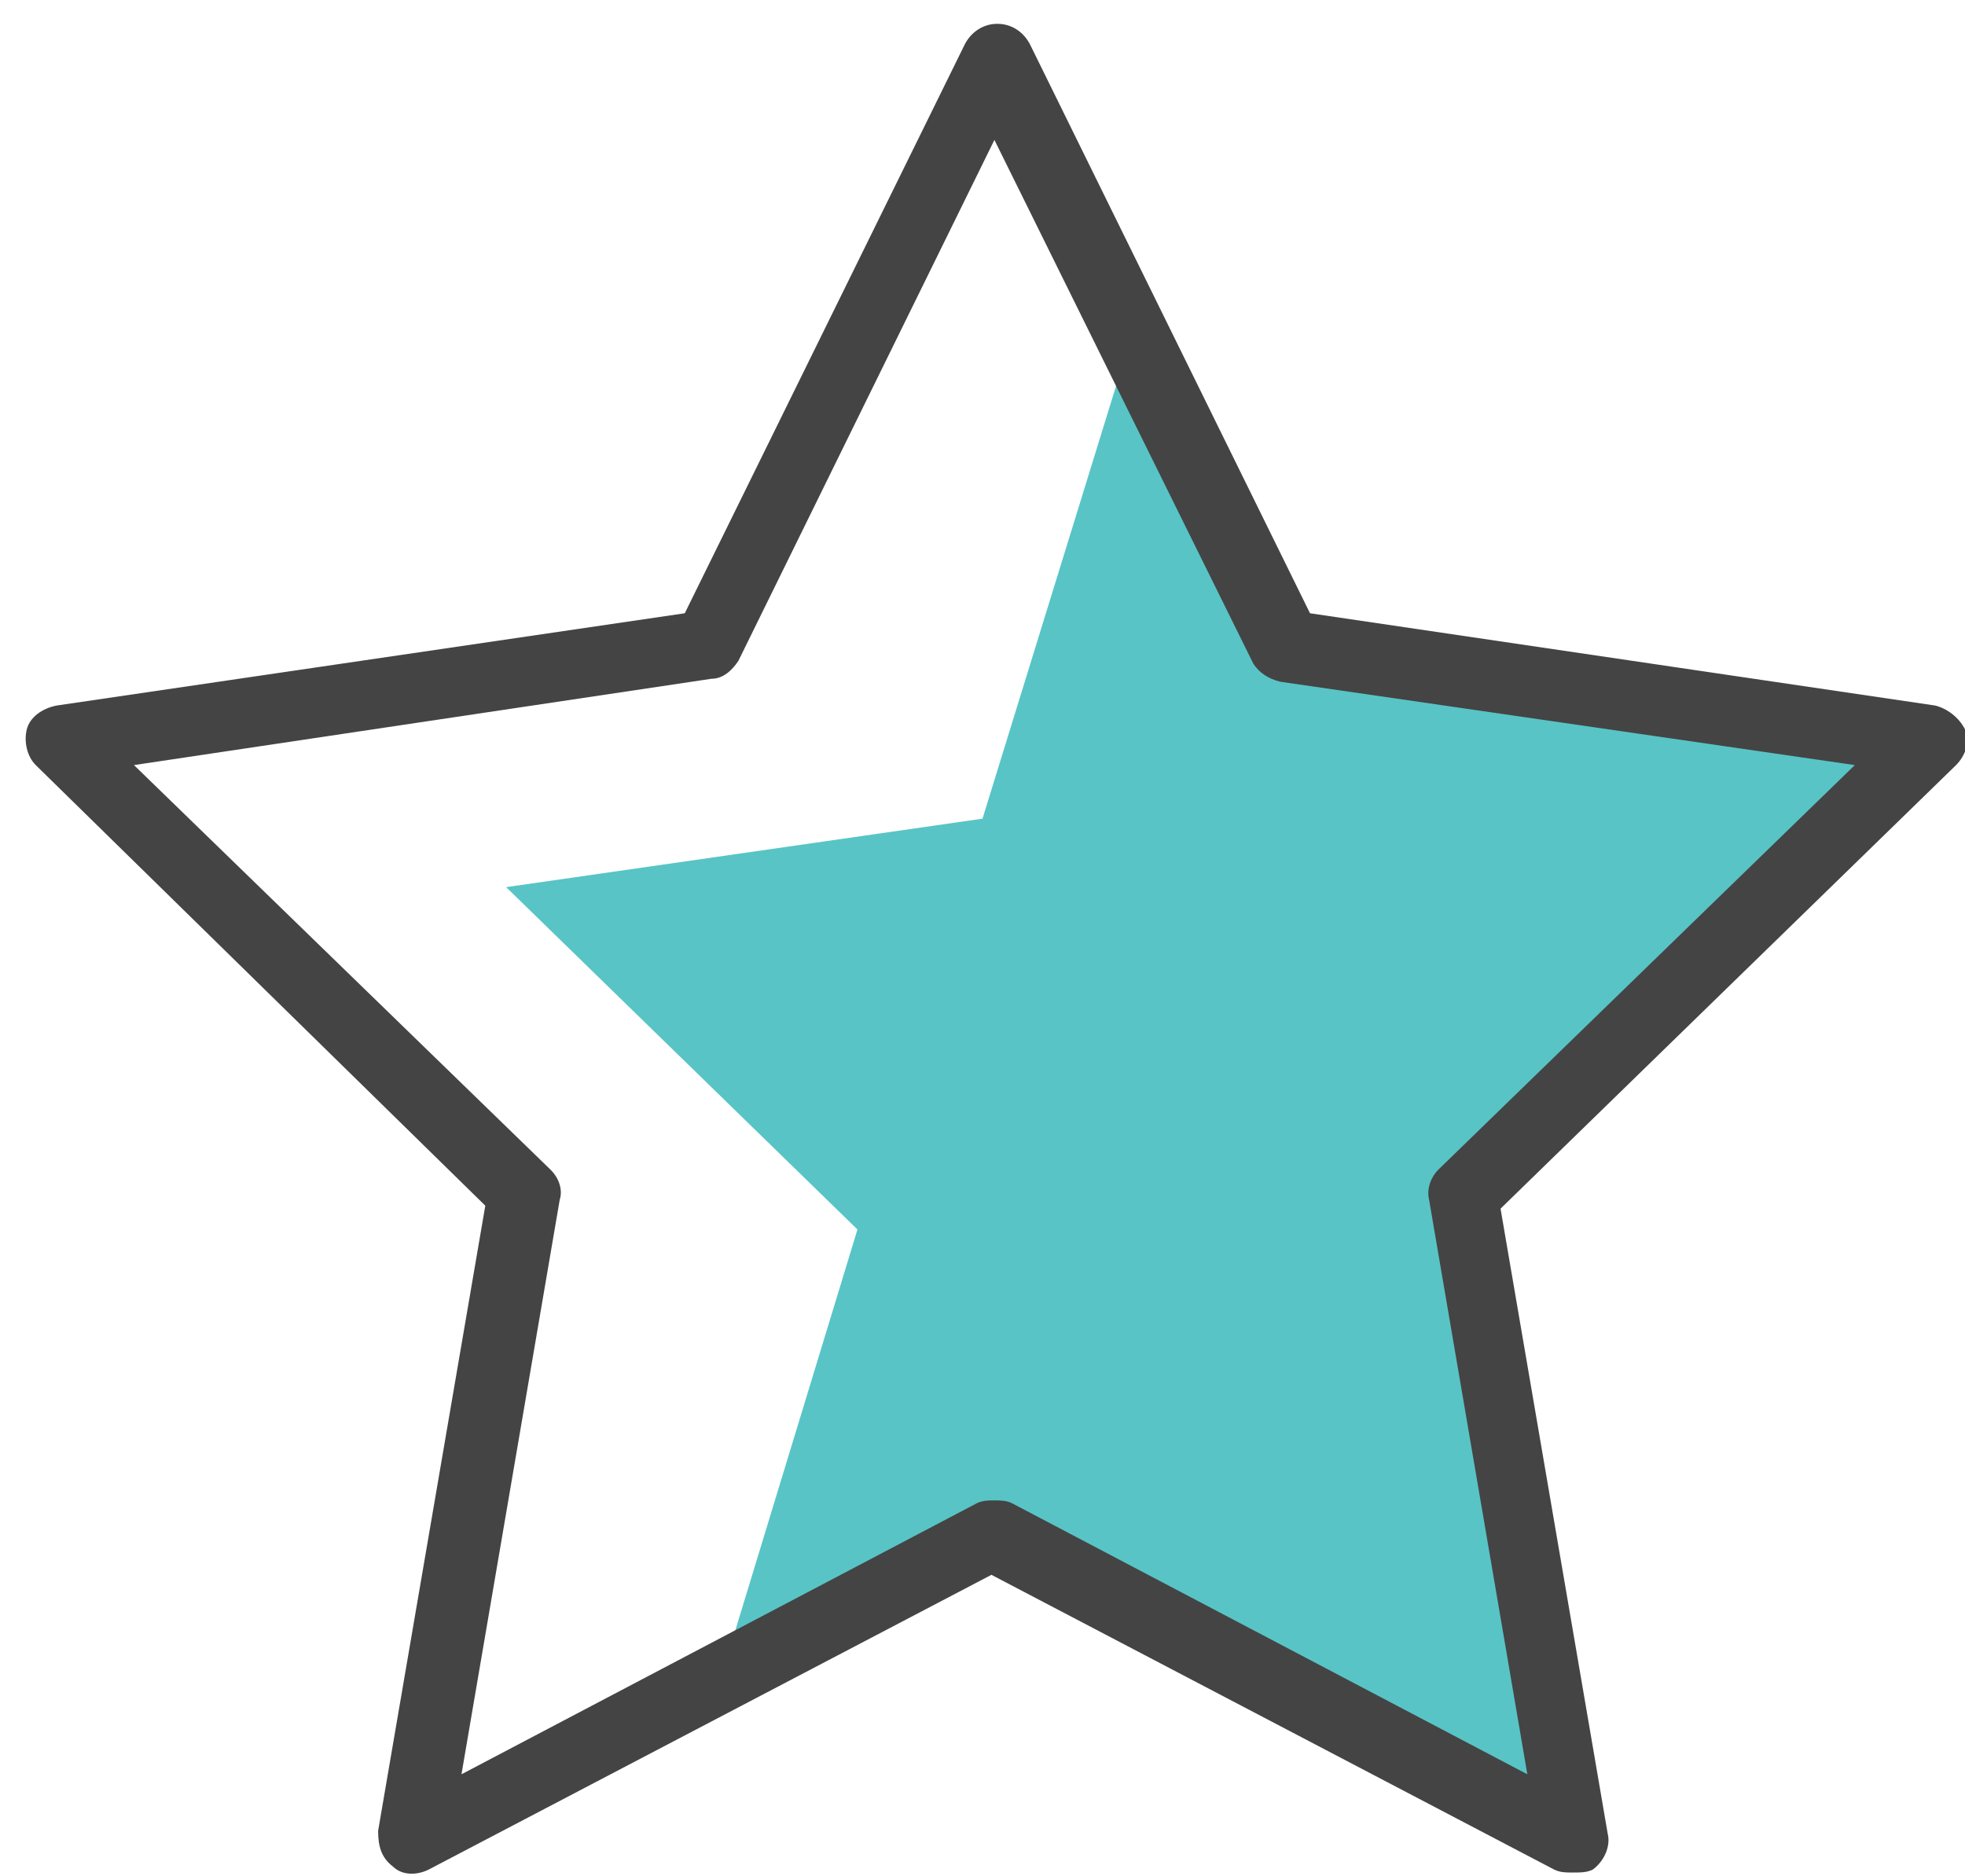
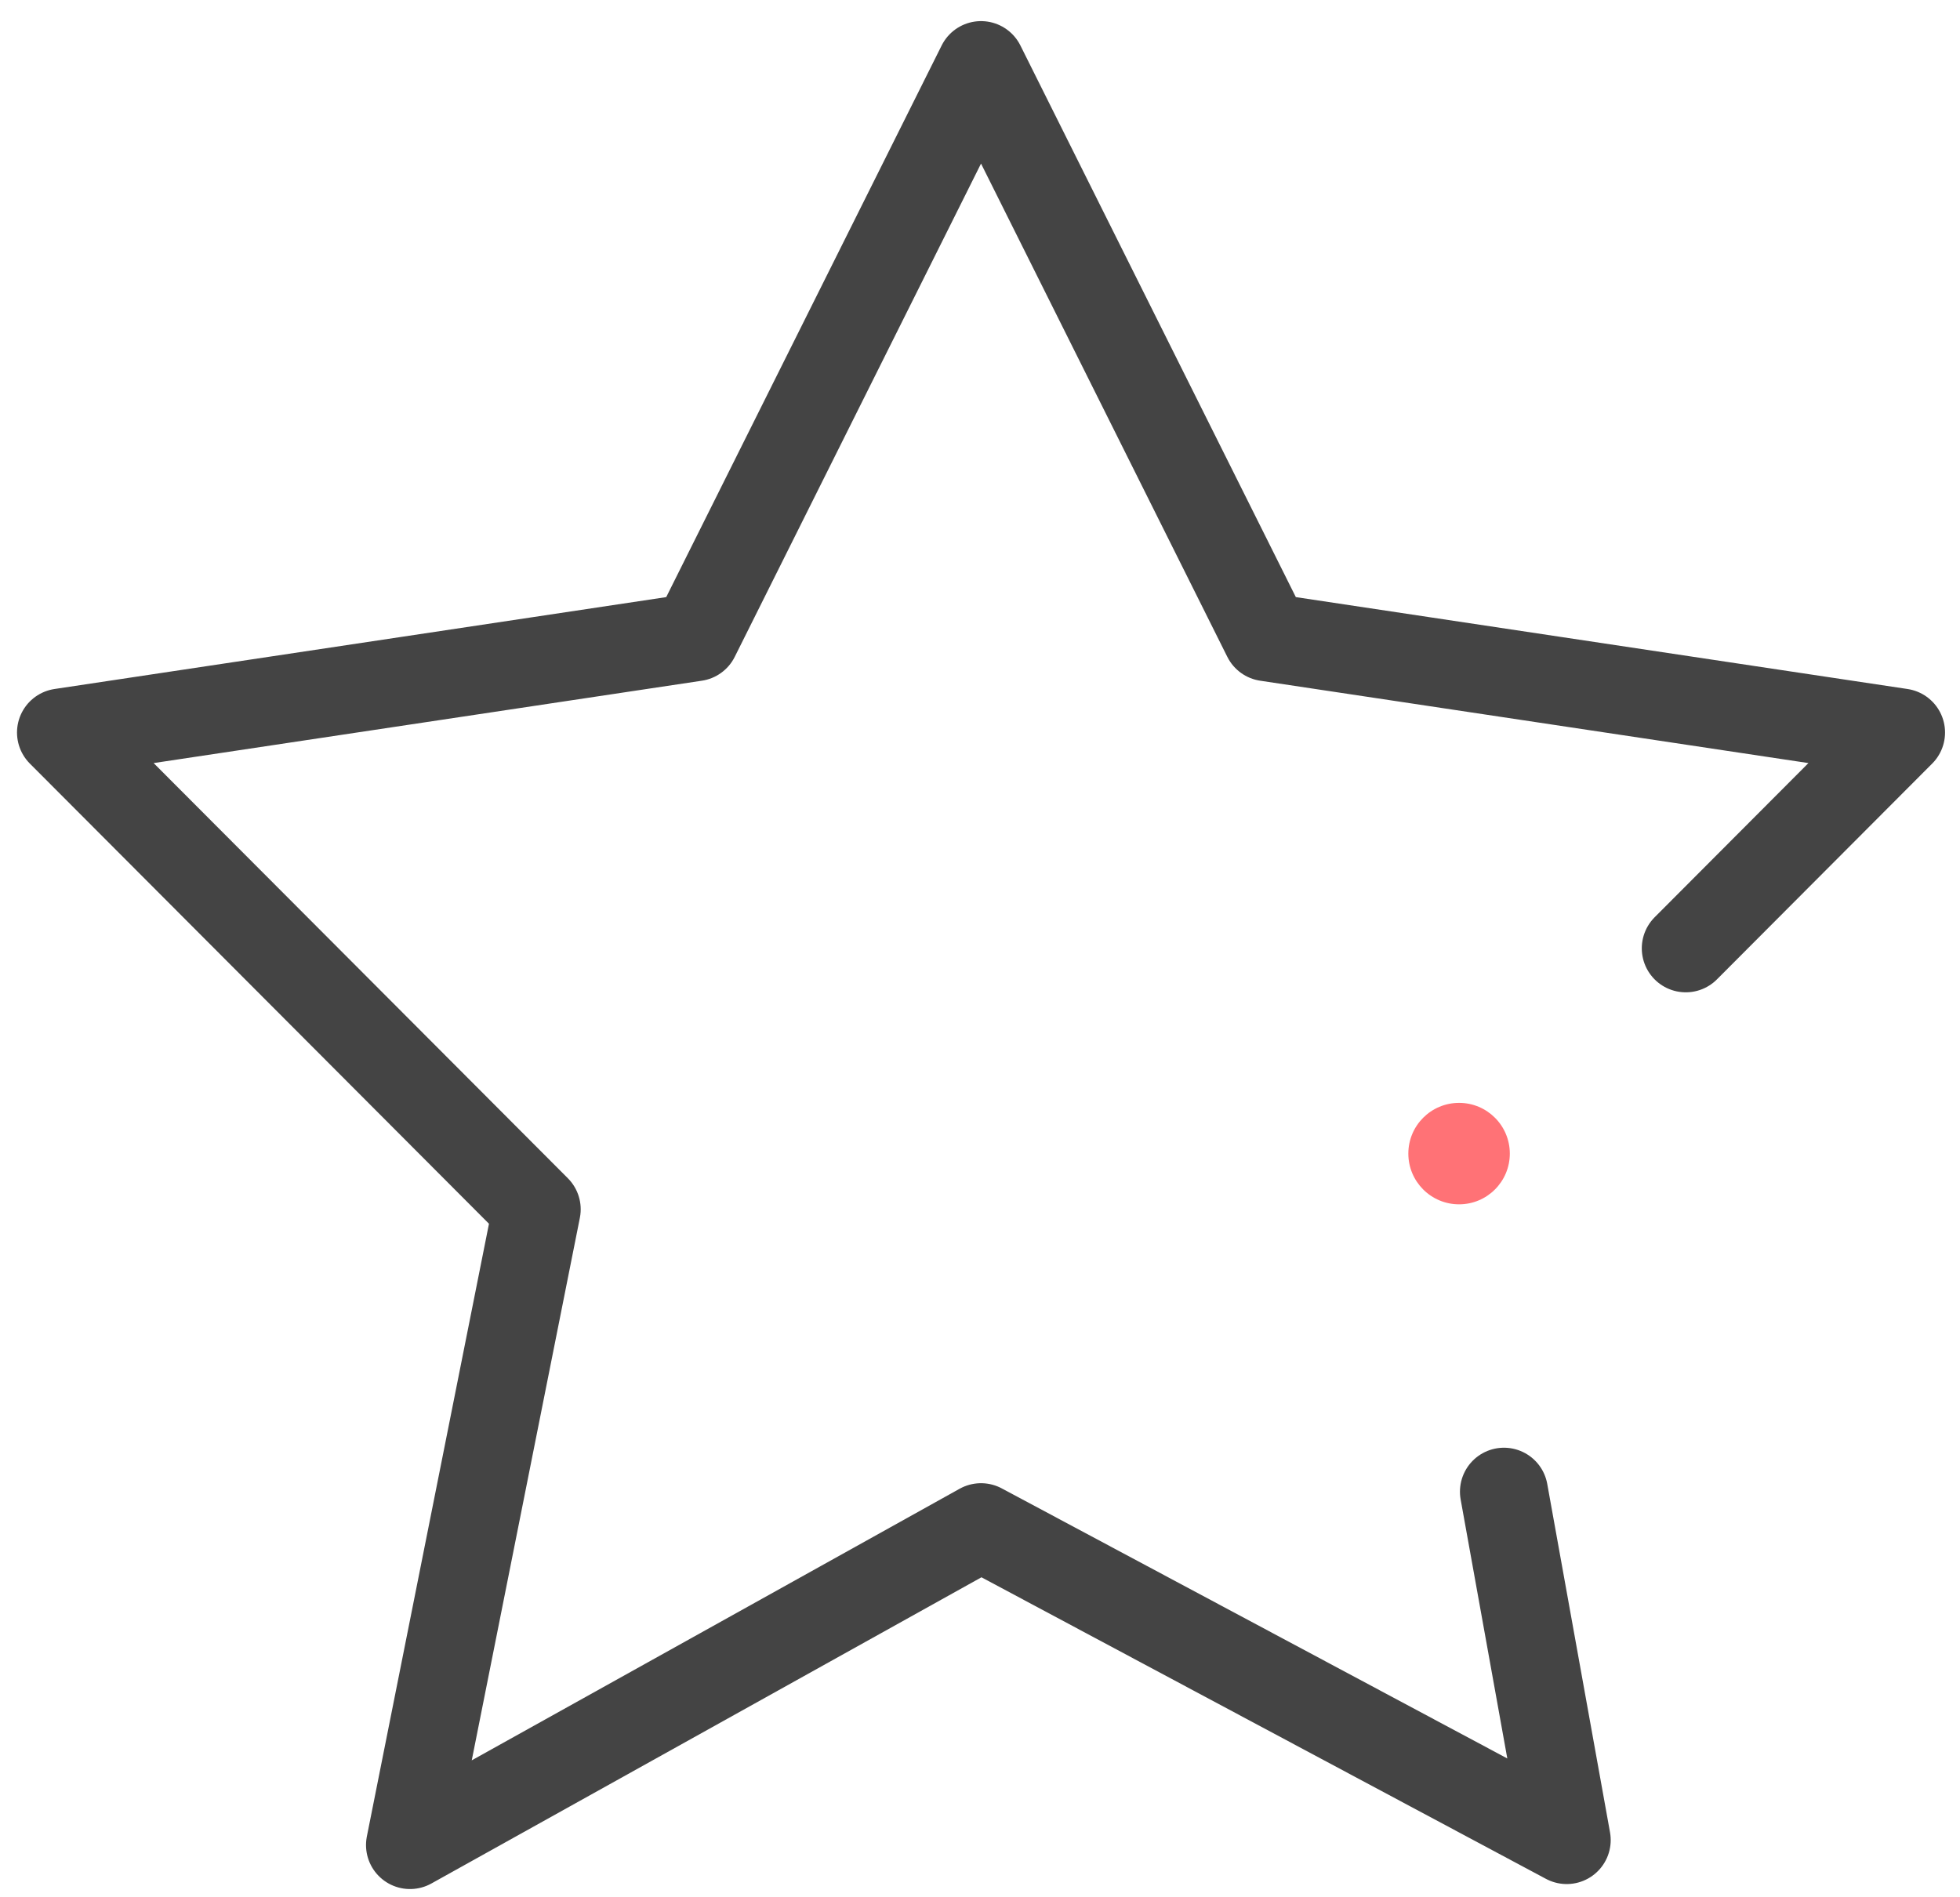
- <svg xmlns="http://www.w3.org/2000/svg" version="1.1" id="Layer_1" x="0px" y="0px" viewBox="0 0 66 63" style="enable-background:new 0 0 66 63;" xml:space="preserve">
-   <style type="text/css">
- 	.st0{fill:#58C4C6;}
- 	.st1{fill:#444444;}
- </style>
-   <polygon class="st0" points="43.1,21.7 38,11.3 33,27.5 17,29.8 28.8,41.3 24.2,56.4 33.4,51.6 52.8,61.8 49.1,40.1 64.8,24.8 " />
-   <path class="st1" d="M52.8,62.9c-0.2,0-0.4,0-0.6-0.1l-18.9-9.9l-18.9,9.9c-0.4,0.2-0.9,0.2-1.2-0.1c-0.4-0.3-0.5-0.7-0.5-1.2  l3.6-21L1.2,25.7c-0.3-0.3-0.4-0.8-0.3-1.2s0.5-0.7,1-0.8l21.1-3.1l9.4-19.1c0.2-0.4,0.6-0.7,1.1-0.7s0.9,0.3,1.1,0.7l9.4,19.1  L65,23.7c0.4,0.1,0.8,0.4,1,0.8s0,0.9-0.3,1.2L50.4,40.6l3.6,21c0.1,0.4-0.1,0.9-0.5,1.2C53.3,62.9,53.1,62.9,52.8,62.9z M33.4,50.4  c0.2,0,0.4,0,0.6,0.1l17.3,9.1l-3.3-19.3c-0.1-0.4,0.1-0.8,0.3-1l14-13.6l-19.3-2.8c-0.4-0.1-0.7-0.3-0.9-0.6L33.4,4.7l-8.6,17.5  c-0.2,0.3-0.5,0.6-0.9,0.6L4.5,25.7l14,13.6c0.3,0.3,0.4,0.7,0.3,1l-3.3,19.3l17.3-9.1C33,50.4,33.2,50.4,33.4,50.4z" />
+ <svg xmlns="http://www.w3.org/2000/svg" id="图层_1" data-name="图层 1" viewBox="0 0 66.83 64.67">
+   <defs>
+     <style>.cls-1{fill:none;stroke:#444;stroke-linecap:round;stroke-linejoin:round;stroke-width:3px;}.cls-2{fill:#ff7276;}</style>
+   </defs>
+   <polyline class="cls-1" points="57.48 32.34 64.82 24.98 43.19 21.73 33.45 2.22 23.71 21.73 2.08 24.98 18.3 41.24 13.98 62.92 33.45 52.08 53.42 62.75 51.28 50.87" />
+   <circle class="cls-2" cx="49.75" cy="39.34" r="1.73" />
</svg>
